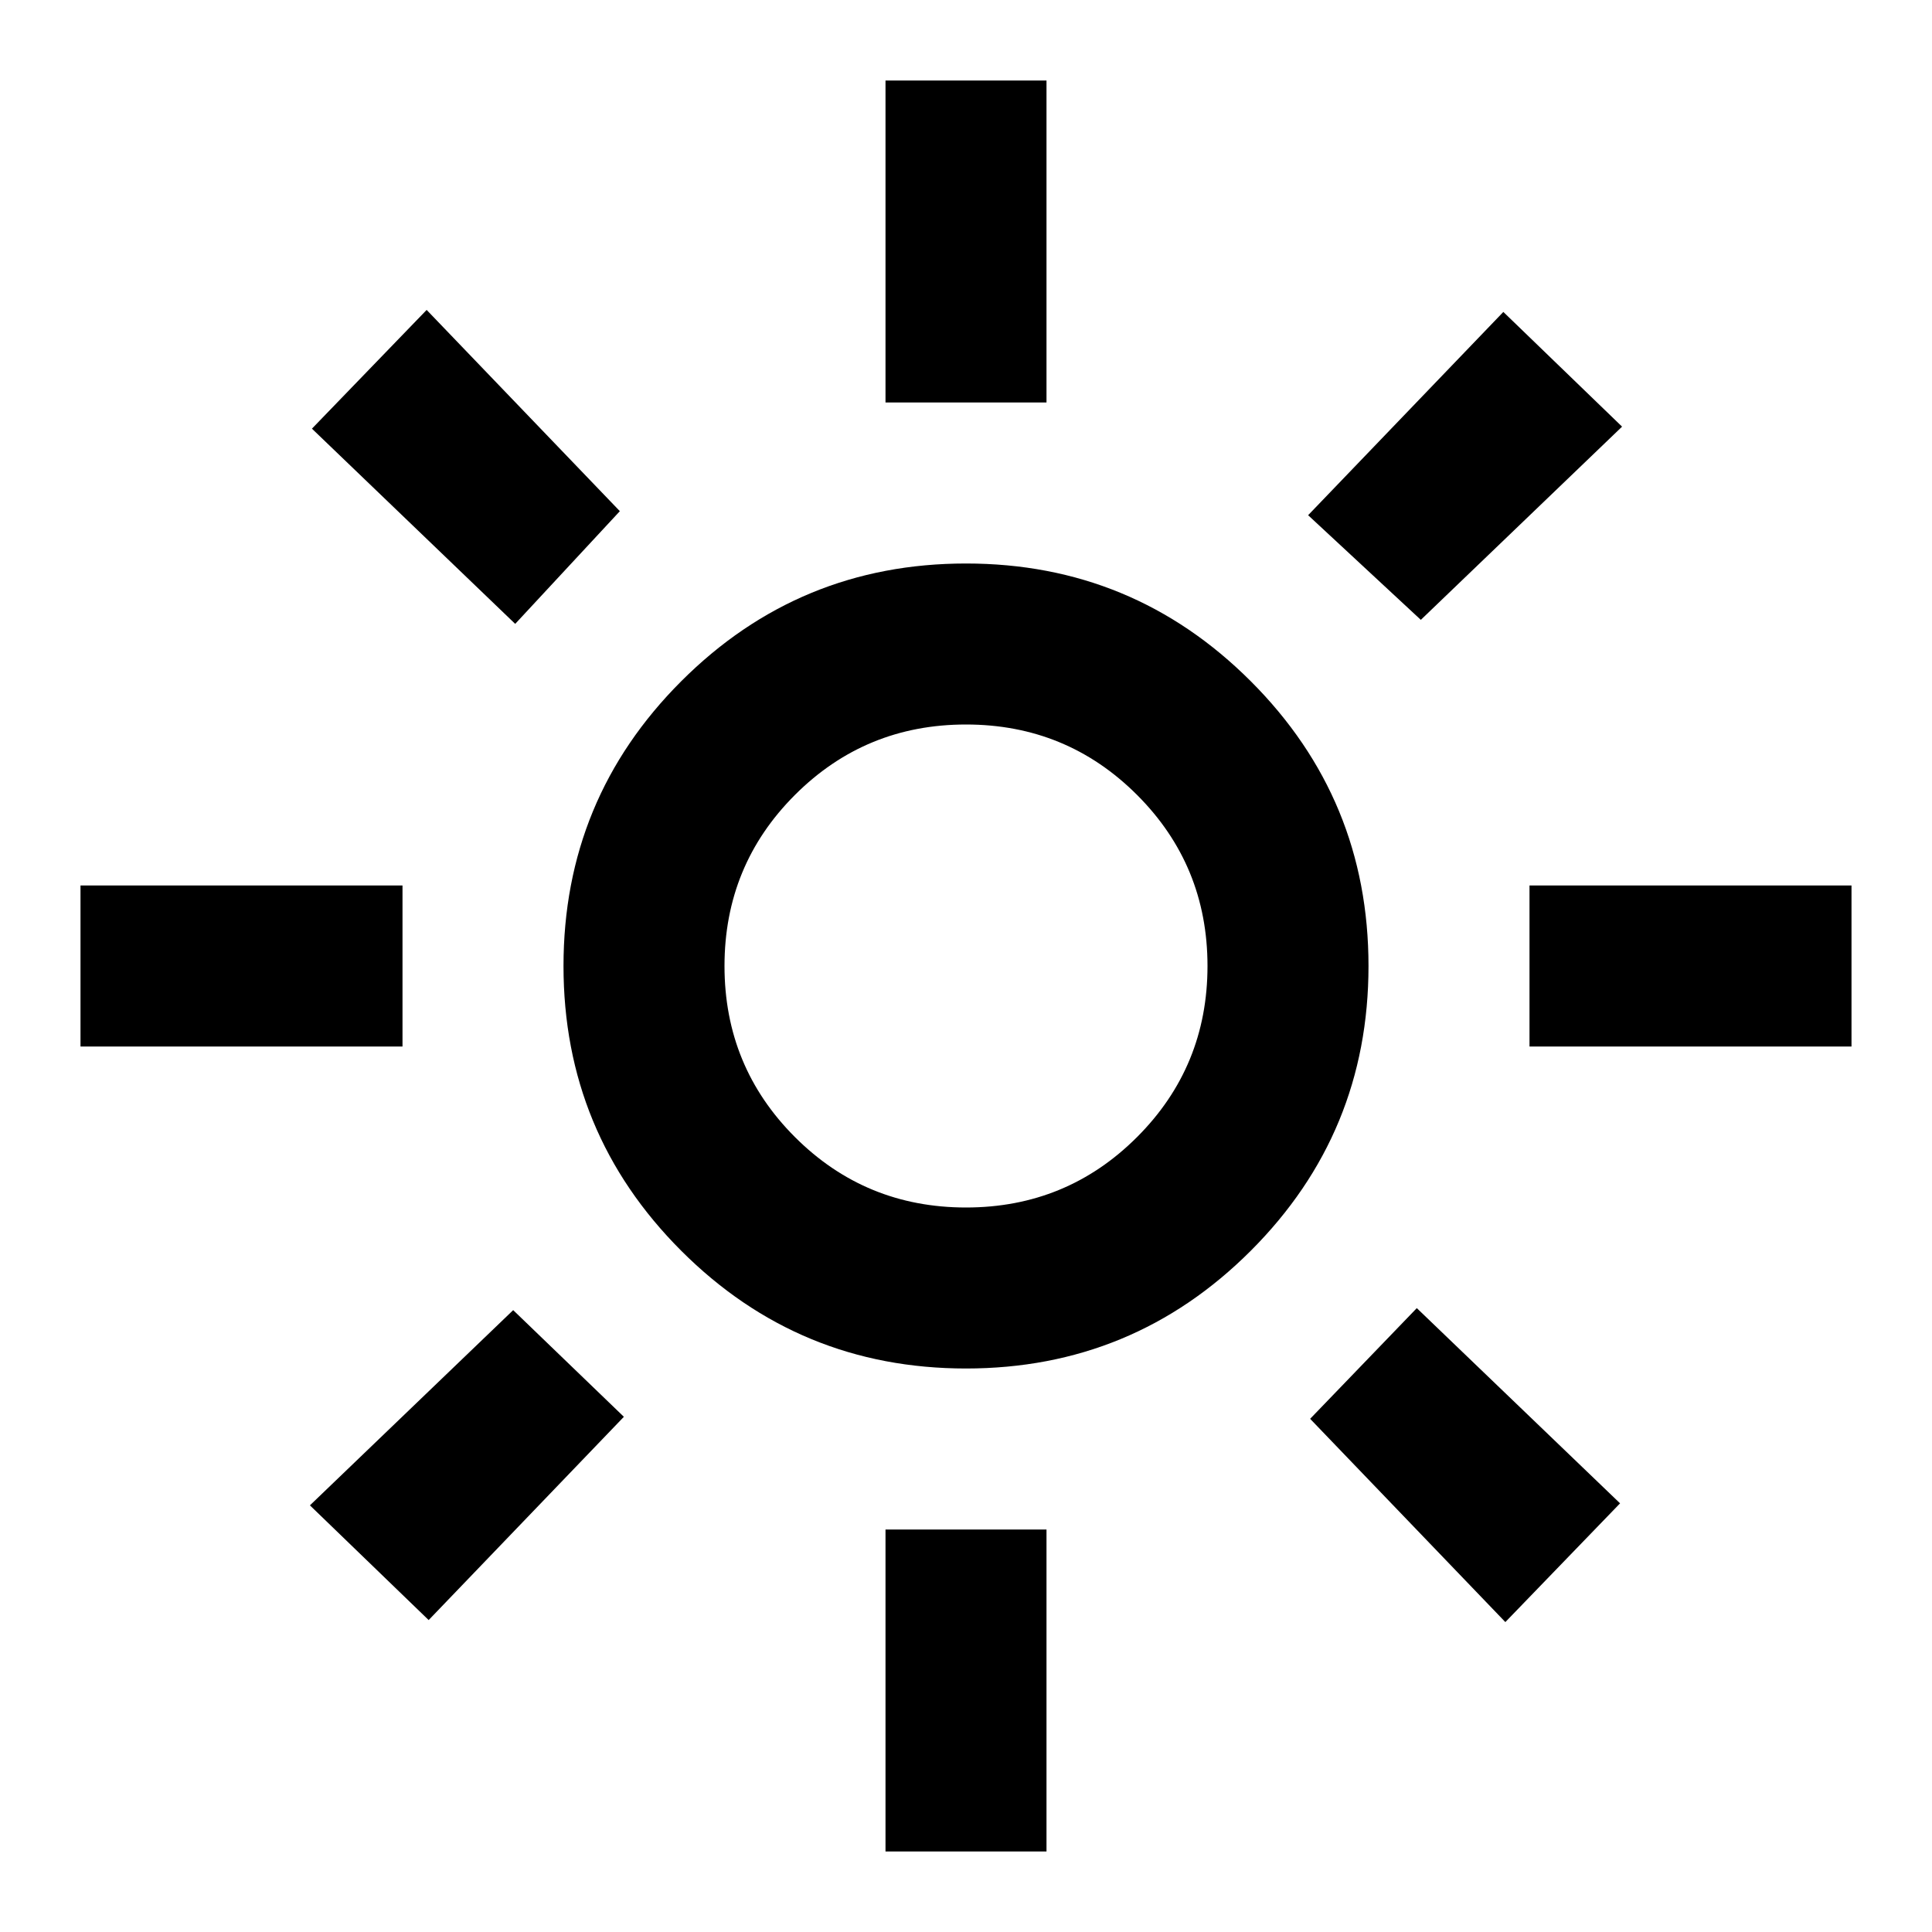
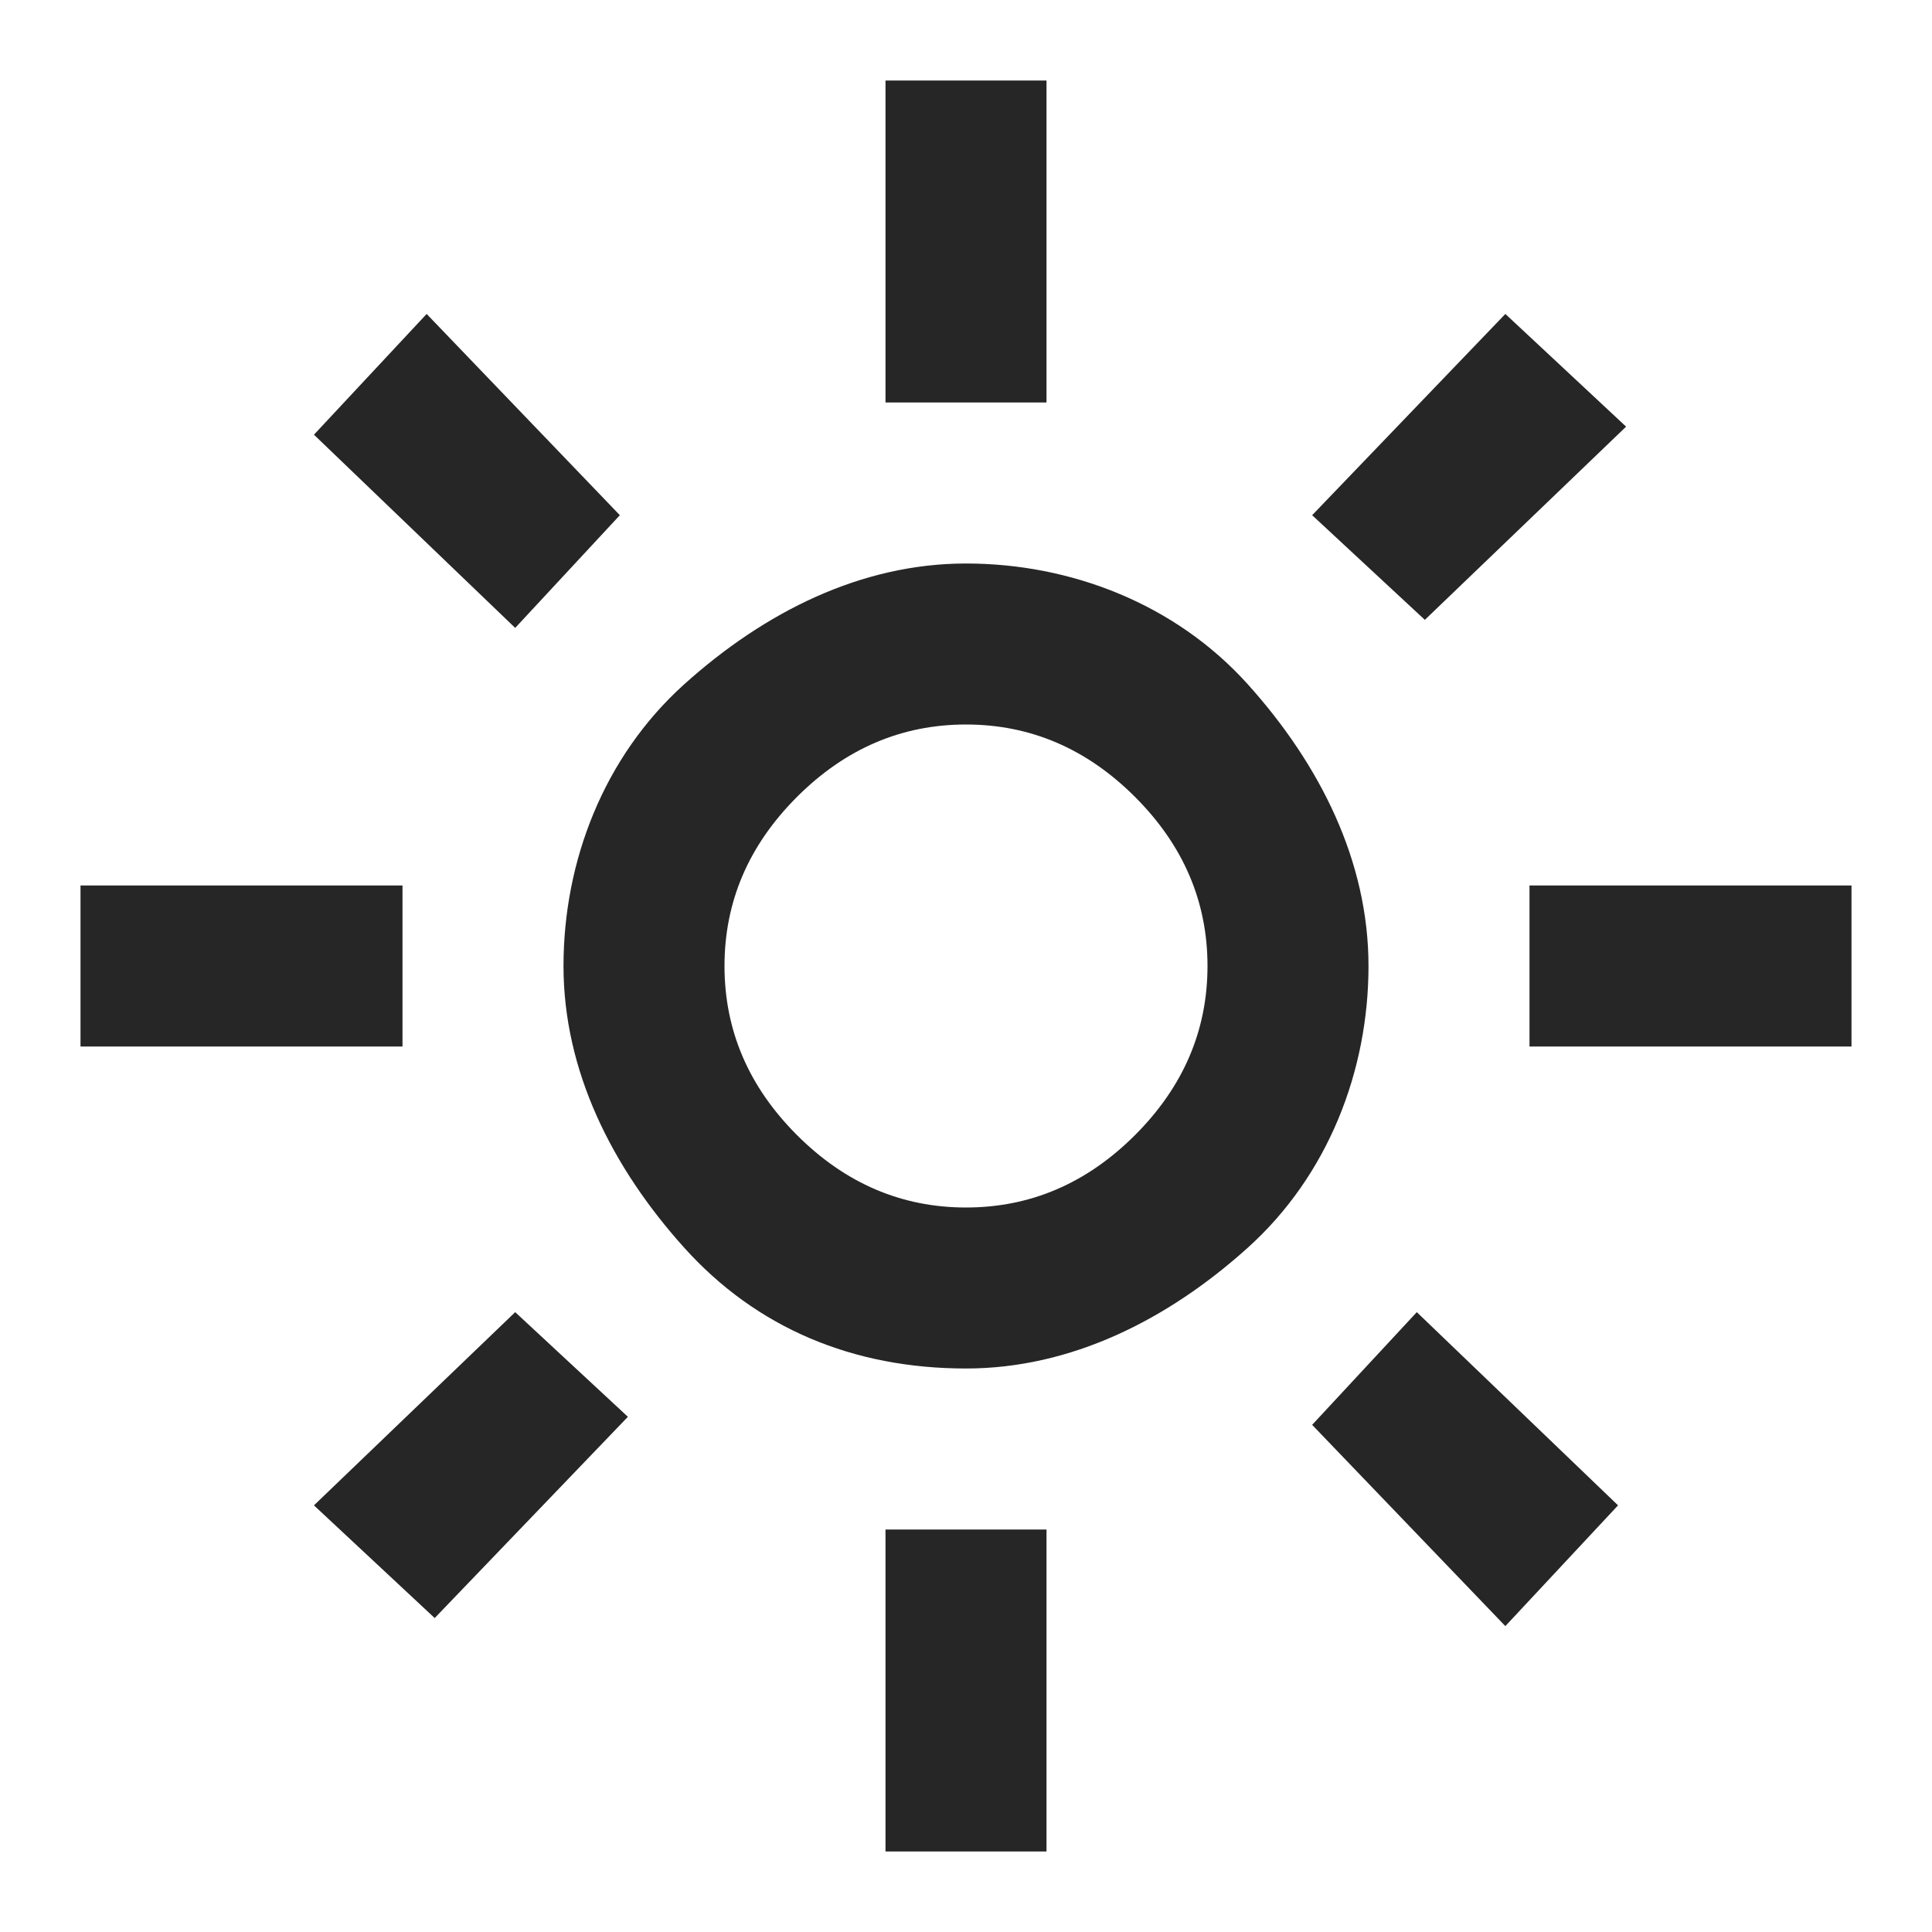
- <svg xmlns="http://www.w3.org/2000/svg" height="24px" viewBox="0 -960 960 960" width="24px" fill="undefined">
-   <path d="M480-360q50 0 85-35t35-85q0-50-35-85t-85-35q-50 0-85 35t-35 85q0 50 35 85t85 35Zm0 80q-83 0-141.5-58.5T280-480q0-83 58.5-141.5T480-680q83 0 141.5 58.5T680-480q0 83-58.5 141.5T480-280ZM200-440H40v-80h160v80Zm720 0H760v-80h160v80ZM440-760v-160h80v160h-80Zm0 720v-160h80v160h-80ZM256-650l-101-97 57-59 96 100-52 56Zm492 496-97-101 53-55 101 97-57 59Zm-98-550 97-101 59 57-100 96-56-52ZM154-212l101-97 55 53-97 101-59-57Zm326-268Z" />
+ <svg xmlns="http://www.w3.org/2000/svg" id="Capa_1" version="1.1" viewBox="0 0 24 24">
+   <defs>
+     <style>
+       .st0 {
+         fill: #262626;
+       }
+     </style>
+   </defs>
+   <path class="st0" d="M12,15c.8,0,1.5-.3,2.1-.9s.9-1.3.9-2.1-.3-1.5-.9-2.1-1.3-.9-2.1-.9-1.5.3-2.1.9-.9,1.3-.9,2.1.3,1.5.9,2.1,1.3.9,2.1.9ZM12,17c-1.4,0-2.6-.5-3.5-1.5s-1.5-2.2-1.5-3.5.5-2.6,1.5-3.5,2.2-1.5,3.5-1.5,2.6.5,3.5,1.5,1.5,2.2,1.5,3.5-.5,2.6-1.5,3.5-2.2,1.5-3.5,1.5ZM5,13H1v-2h4v2ZM23,13h-4v-2h4v2ZM11,5V1h2v4h-2ZM11,23v-4h2v4h-2ZM6.4,7.8l-2.5-2.4,1.4-1.5,2.4,2.5-1.3,1.4ZM18.7,20.2l-2.4-2.5,1.3-1.4,2.5,2.4-1.4,1.5ZM16.3,6.4l2.4-2.5,1.5,1.4-2.5,2.4-1.4-1.3ZM3.9,18.7l2.5-2.4,1.4,1.3-2.4,2.5-1.5-1.4Z" />
</svg>
